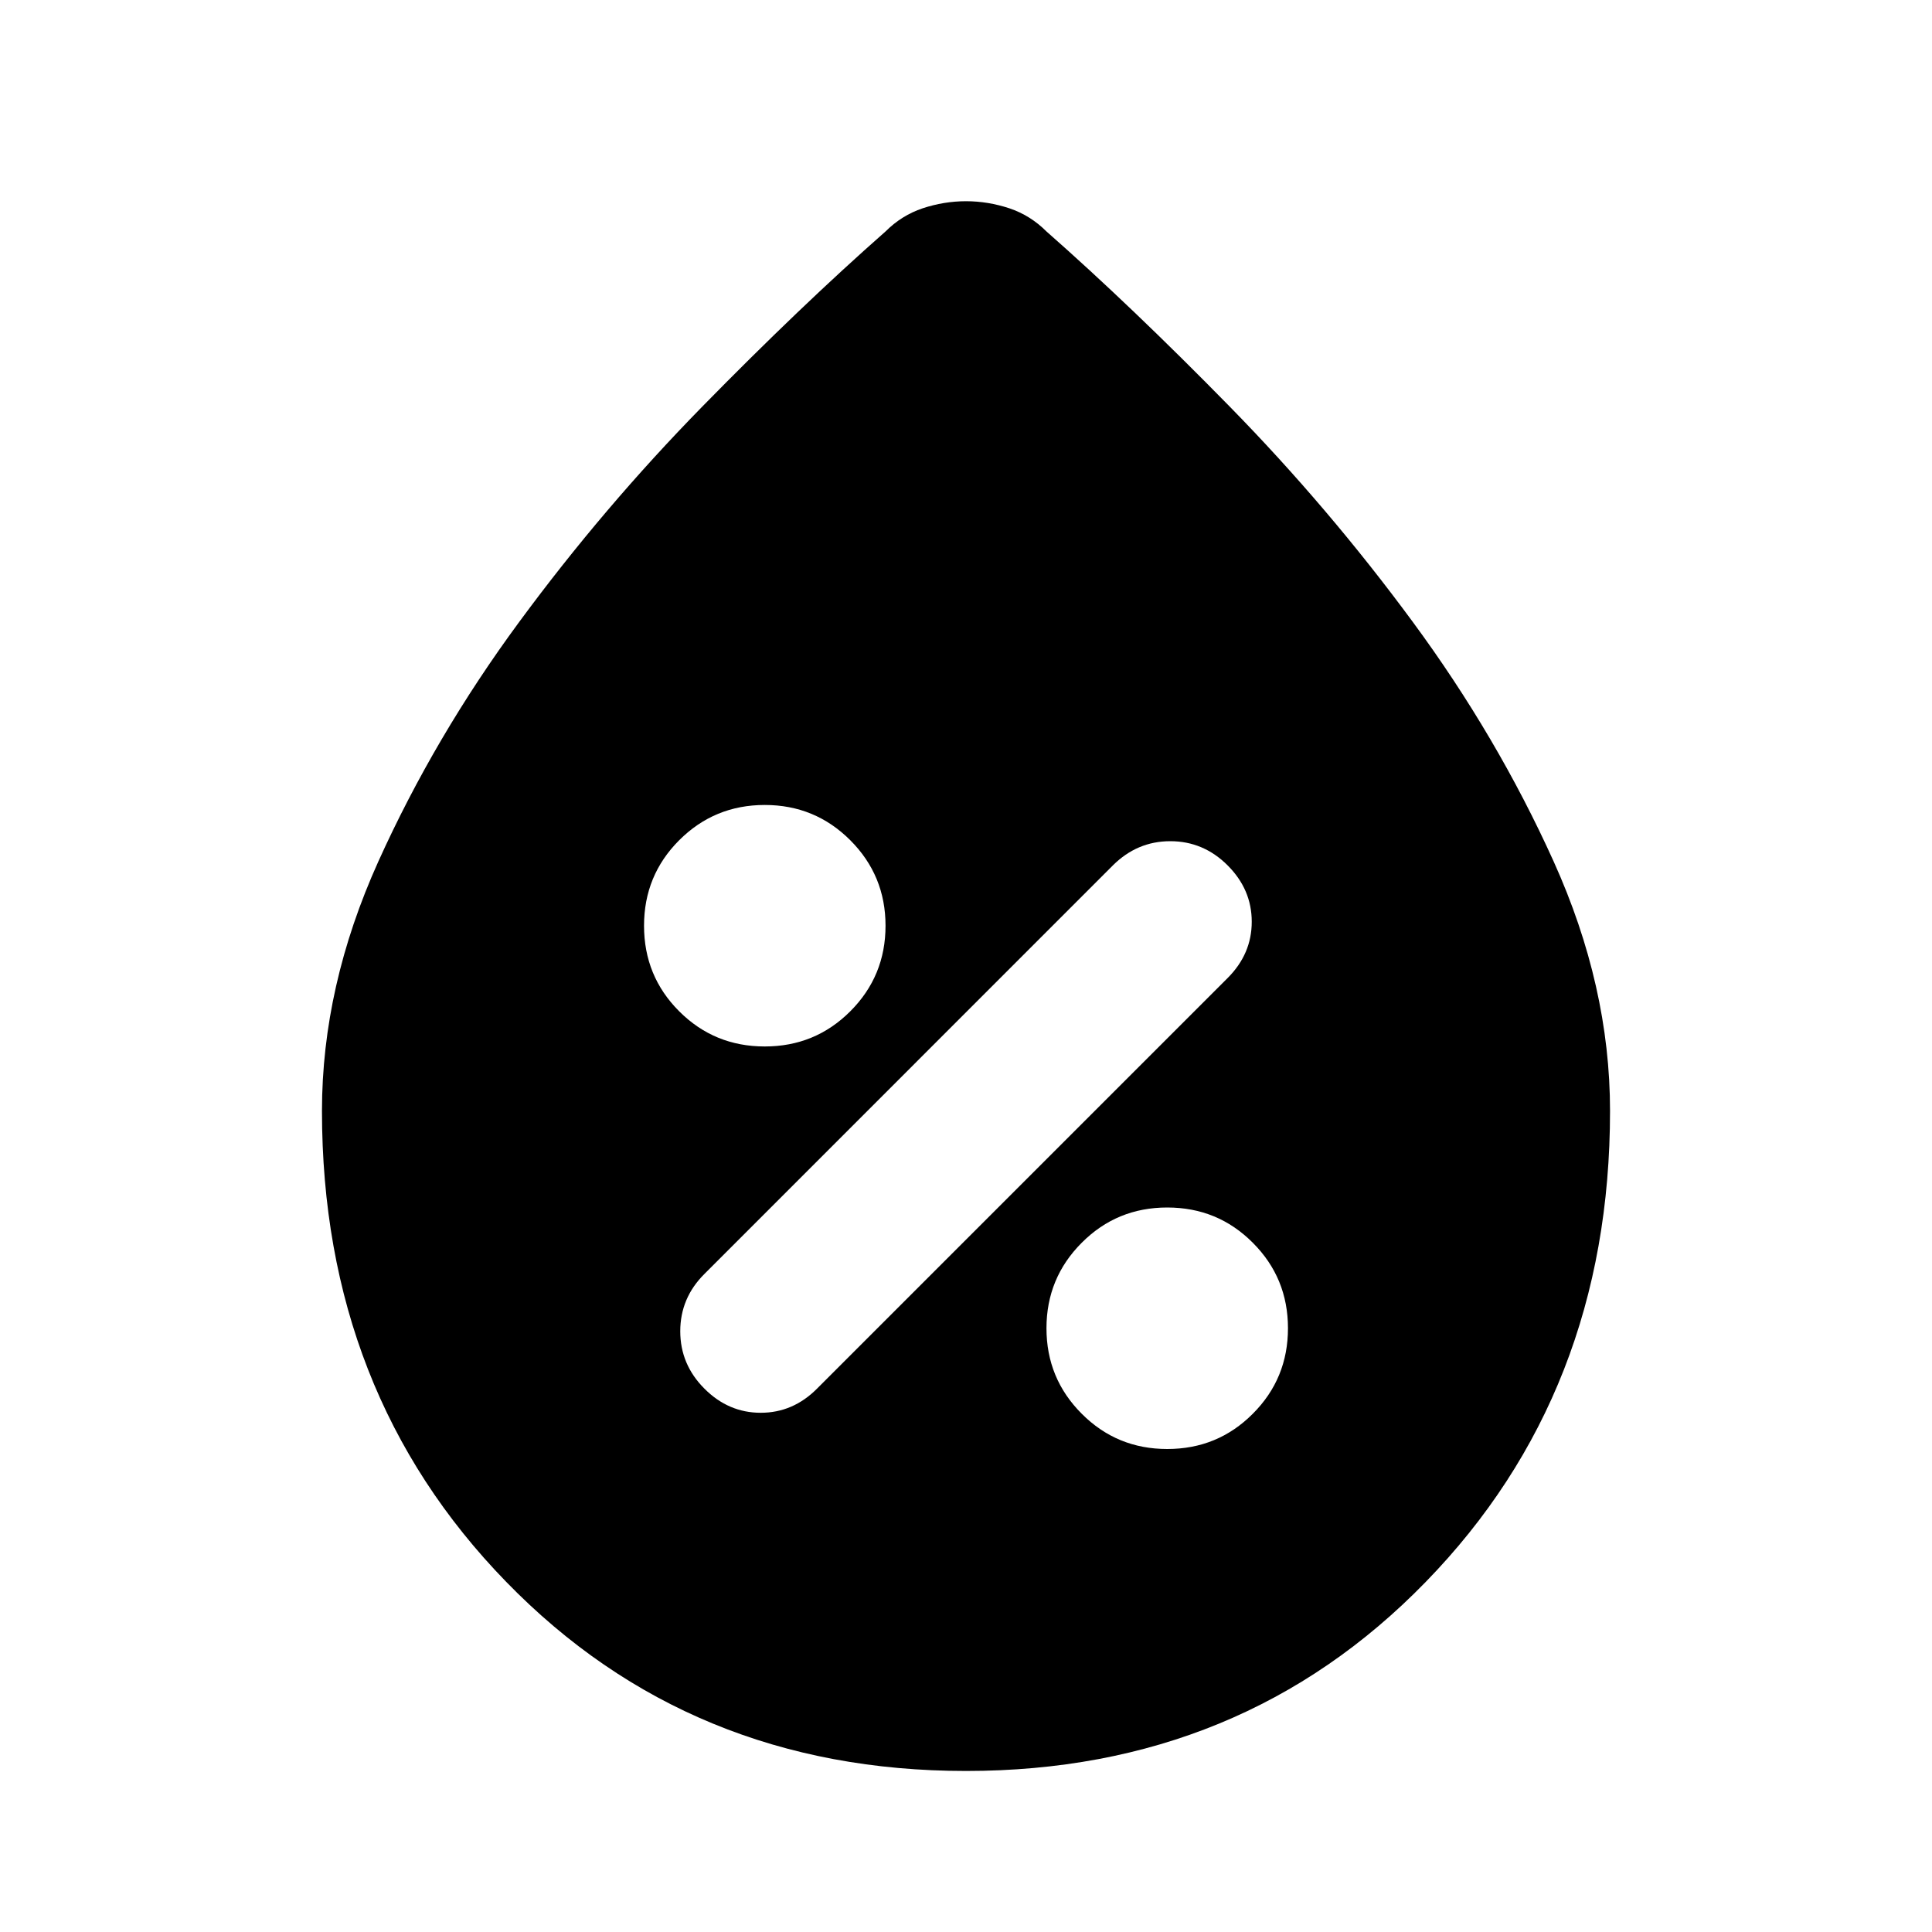
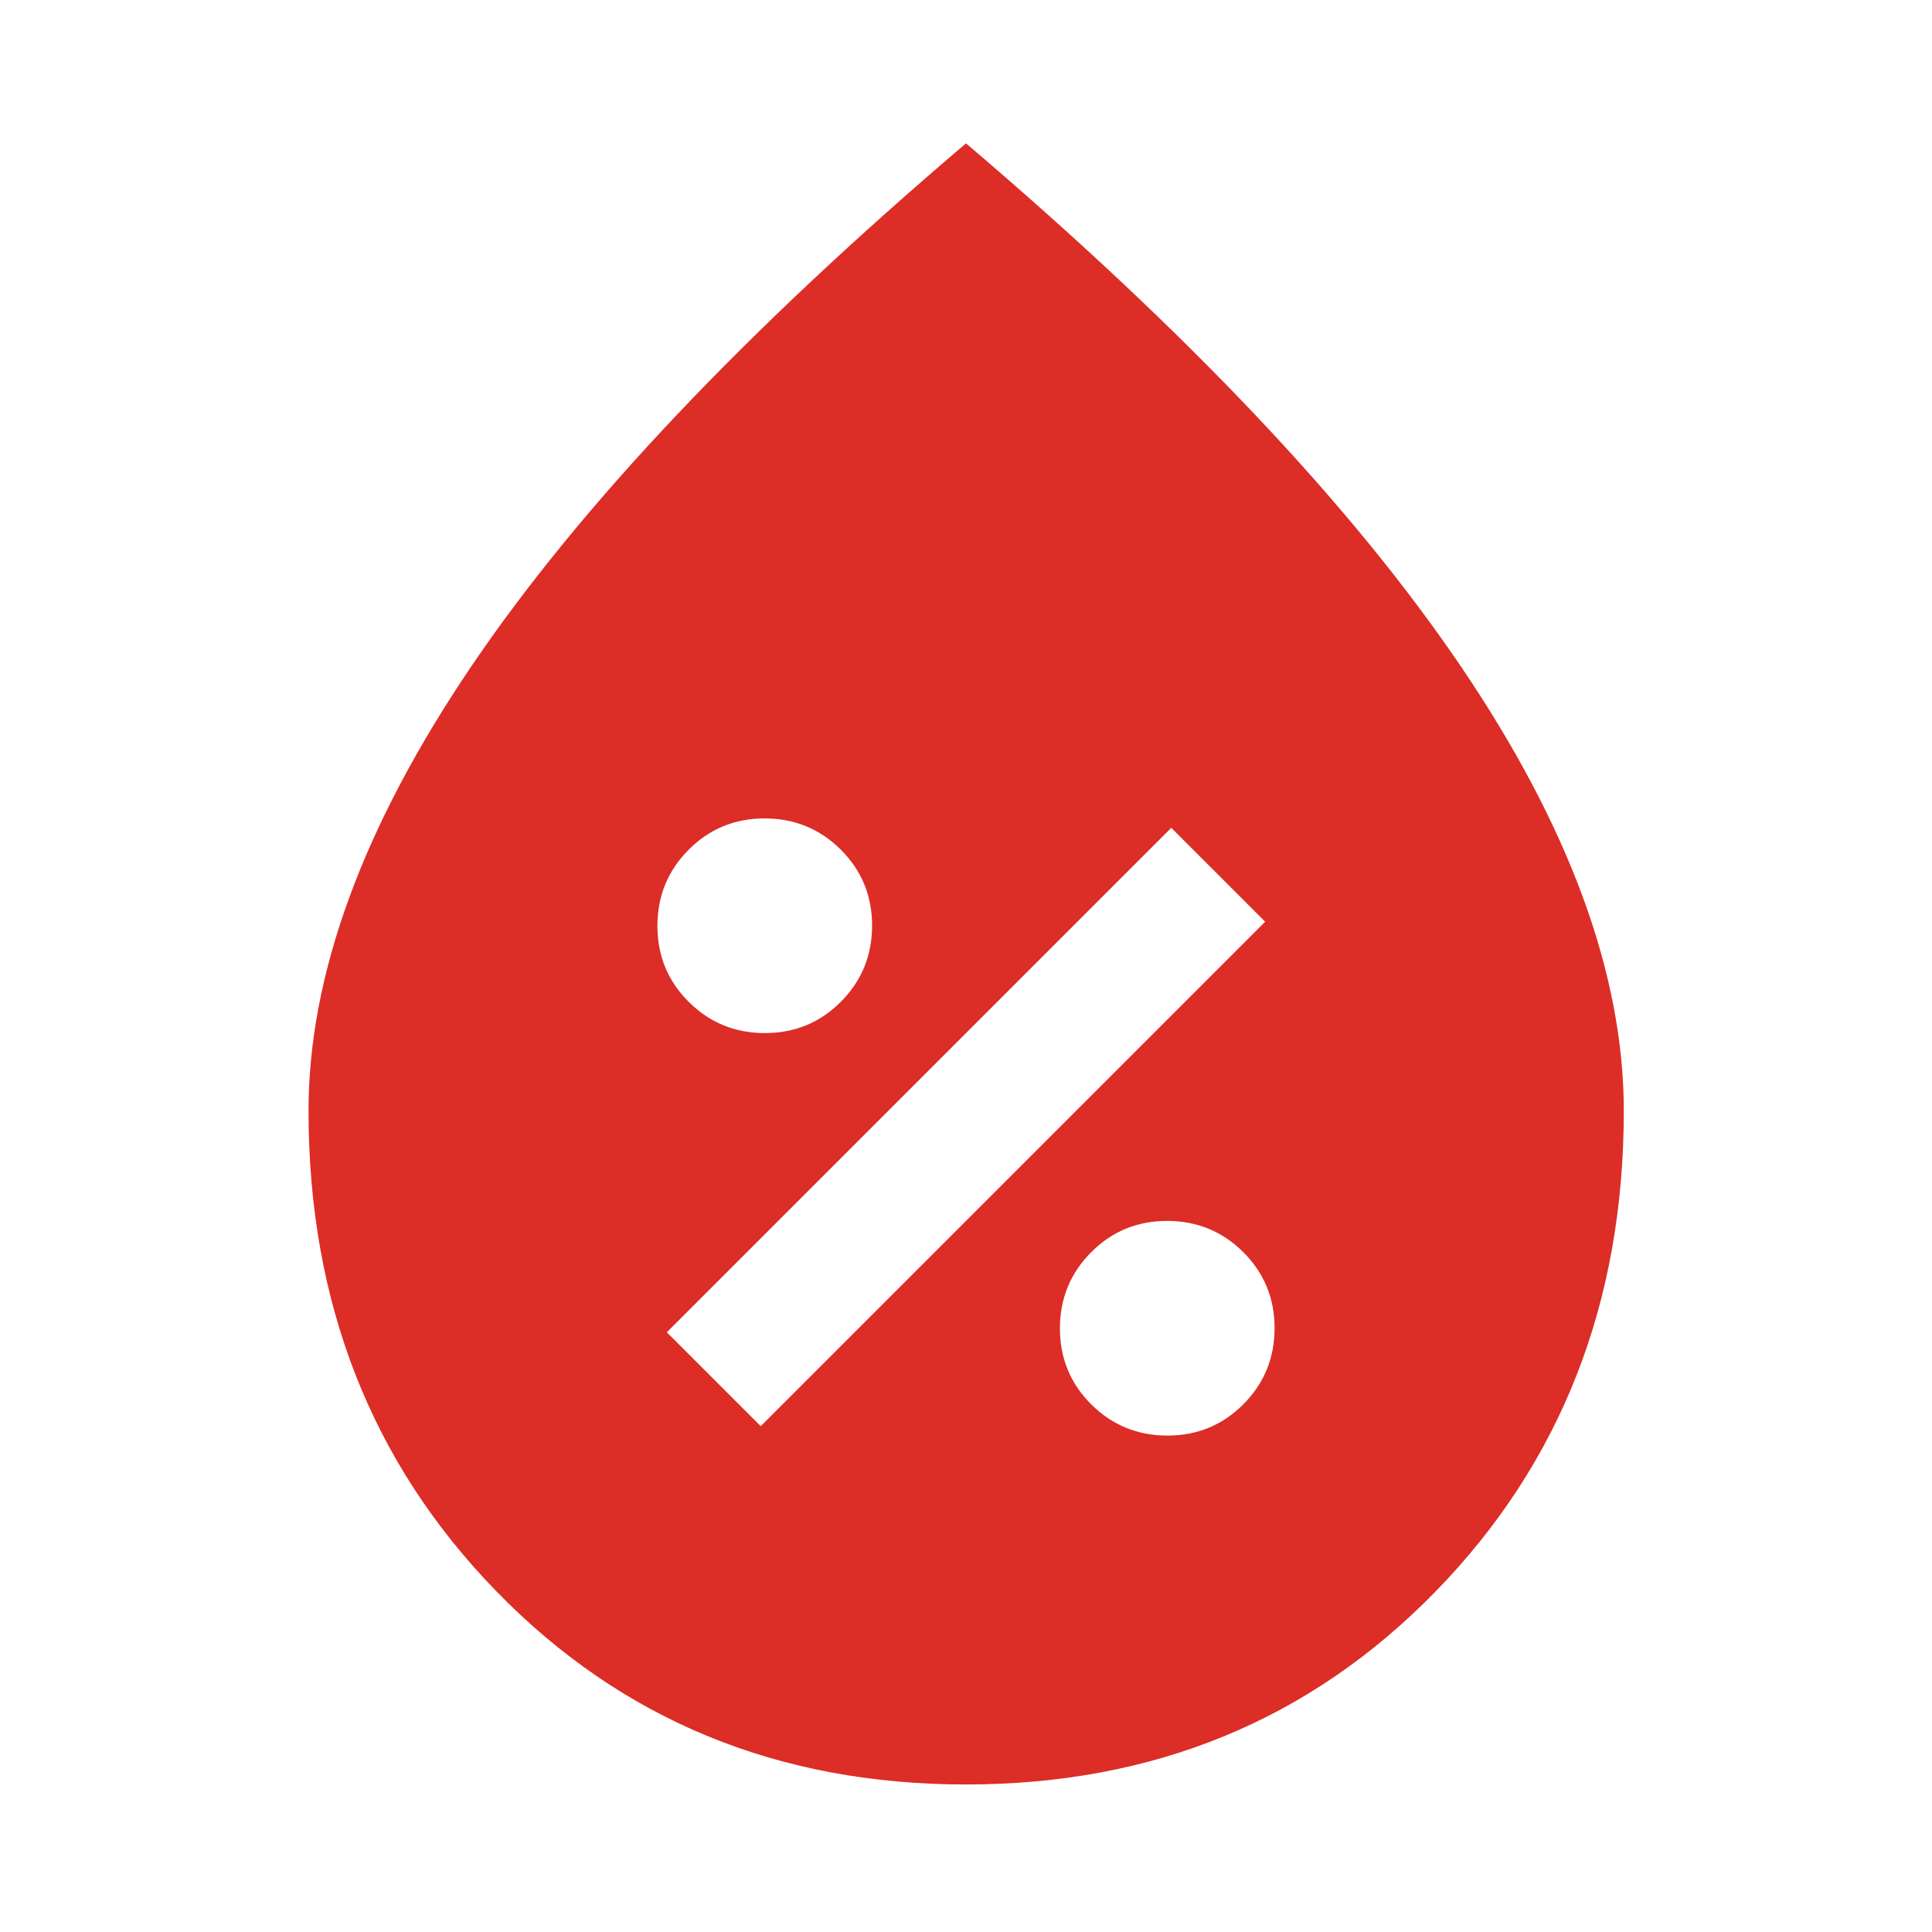
- <svg xmlns="http://www.w3.org/2000/svg" width="20" height="20" viewBox="0 0 20 20" fill="none">
-   <mask id="mask0_225_34" style="mask-type:alpha" maskUnits="userSpaceOnUse" x="0" y="0" width="20" height="20">
-     <rect width="20" height="20" fill="#D9D9D9" />
-   </mask>
-   <g mask="url(#mask0_225_34)">
-     <path d="M10 18.333C8.097 18.333 6.51 17.681 5.24 16.375C3.969 15.069 3.333 13.444 3.333 11.5C3.333 10.639 3.528 9.778 3.917 8.917C4.306 8.056 4.792 7.229 5.375 6.438C5.958 5.646 6.59 4.903 7.271 4.208C7.951 3.514 8.583 2.91 9.167 2.396C9.278 2.285 9.406 2.205 9.552 2.156C9.698 2.108 9.847 2.083 10 2.083C10.153 2.083 10.302 2.108 10.448 2.156C10.594 2.205 10.722 2.285 10.833 2.396C11.417 2.91 12.049 3.514 12.729 4.208C13.41 4.903 14.042 5.646 14.625 6.438C15.208 7.229 15.694 8.056 16.083 8.917C16.472 9.778 16.667 10.639 16.667 11.5C16.667 13.444 16.031 15.069 14.76 16.375C13.49 17.681 11.903 18.333 10 18.333ZM12.083 15C12.431 15 12.726 14.879 12.969 14.635C13.212 14.392 13.333 14.097 13.333 13.75C13.333 13.403 13.212 13.108 12.969 12.865C12.726 12.621 12.431 12.5 12.083 12.5C11.736 12.5 11.441 12.621 11.198 12.865C10.955 13.108 10.833 13.403 10.833 13.75C10.833 14.097 10.955 14.392 11.198 14.635C11.441 14.879 11.736 15 12.083 15ZM7.292 14.375C7.458 14.542 7.653 14.625 7.875 14.625C8.097 14.625 8.292 14.542 8.458 14.375L12.708 10.125C12.875 9.958 12.958 9.764 12.958 9.542C12.958 9.319 12.875 9.125 12.708 8.958C12.542 8.792 12.344 8.708 12.115 8.708C11.885 8.708 11.688 8.792 11.521 8.958L7.292 13.188C7.125 13.354 7.042 13.552 7.042 13.781C7.042 14.01 7.125 14.208 7.292 14.375ZM7.917 10.833C8.264 10.833 8.559 10.712 8.802 10.469C9.045 10.226 9.167 9.931 9.167 9.583C9.167 9.236 9.045 8.941 8.802 8.698C8.559 8.455 8.264 8.333 7.917 8.333C7.569 8.333 7.274 8.455 7.031 8.698C6.788 8.941 6.667 9.236 6.667 9.583C6.667 9.931 6.788 10.226 7.031 10.469C7.274 10.712 7.569 10.833 7.917 10.833Z" fill="black" />
-   </g>
+ <svg xmlns="http://www.w3.org/2000/svg" height="40" viewBox="0 -960 960 960" width="40">
+   <path fill="#DC2D27" d="M580.078-246.667q22.255 0 37.755-15.578 15.5-15.579 15.5-37.833 0-22.255-15.578-37.755-15.579-15.5-37.833-15.5-22.255 0-37.755 15.578-15.5 15.579-15.5 37.833 0 22.255 15.578 37.755 15.579 15.5 37.833 15.5ZM378-251.334 628.666-502 582-548.666 331.334-298 378-251.334Zm2.078-195.333q22.255 0 37.755-15.578 15.5-15.579 15.5-37.833 0-22.255-15.578-37.755-15.579-15.5-37.833-15.5-22.255 0-37.755 15.578-15.5 15.579-15.5 37.833 0 22.255 15.578 37.755 15.579 15.5 37.833 15.5Zm99.906 373.363q-139.86 0-233.27-95.919T153.304-408q0-101.58 81.094-221.199Q315.493-748.819 480-888.768q164.507 139.949 245.681 259.569Q806.855-509.58 806.855-408q0 142.858-93.506 238.777-93.506 95.919-233.365 95.919Z" />
</svg>
